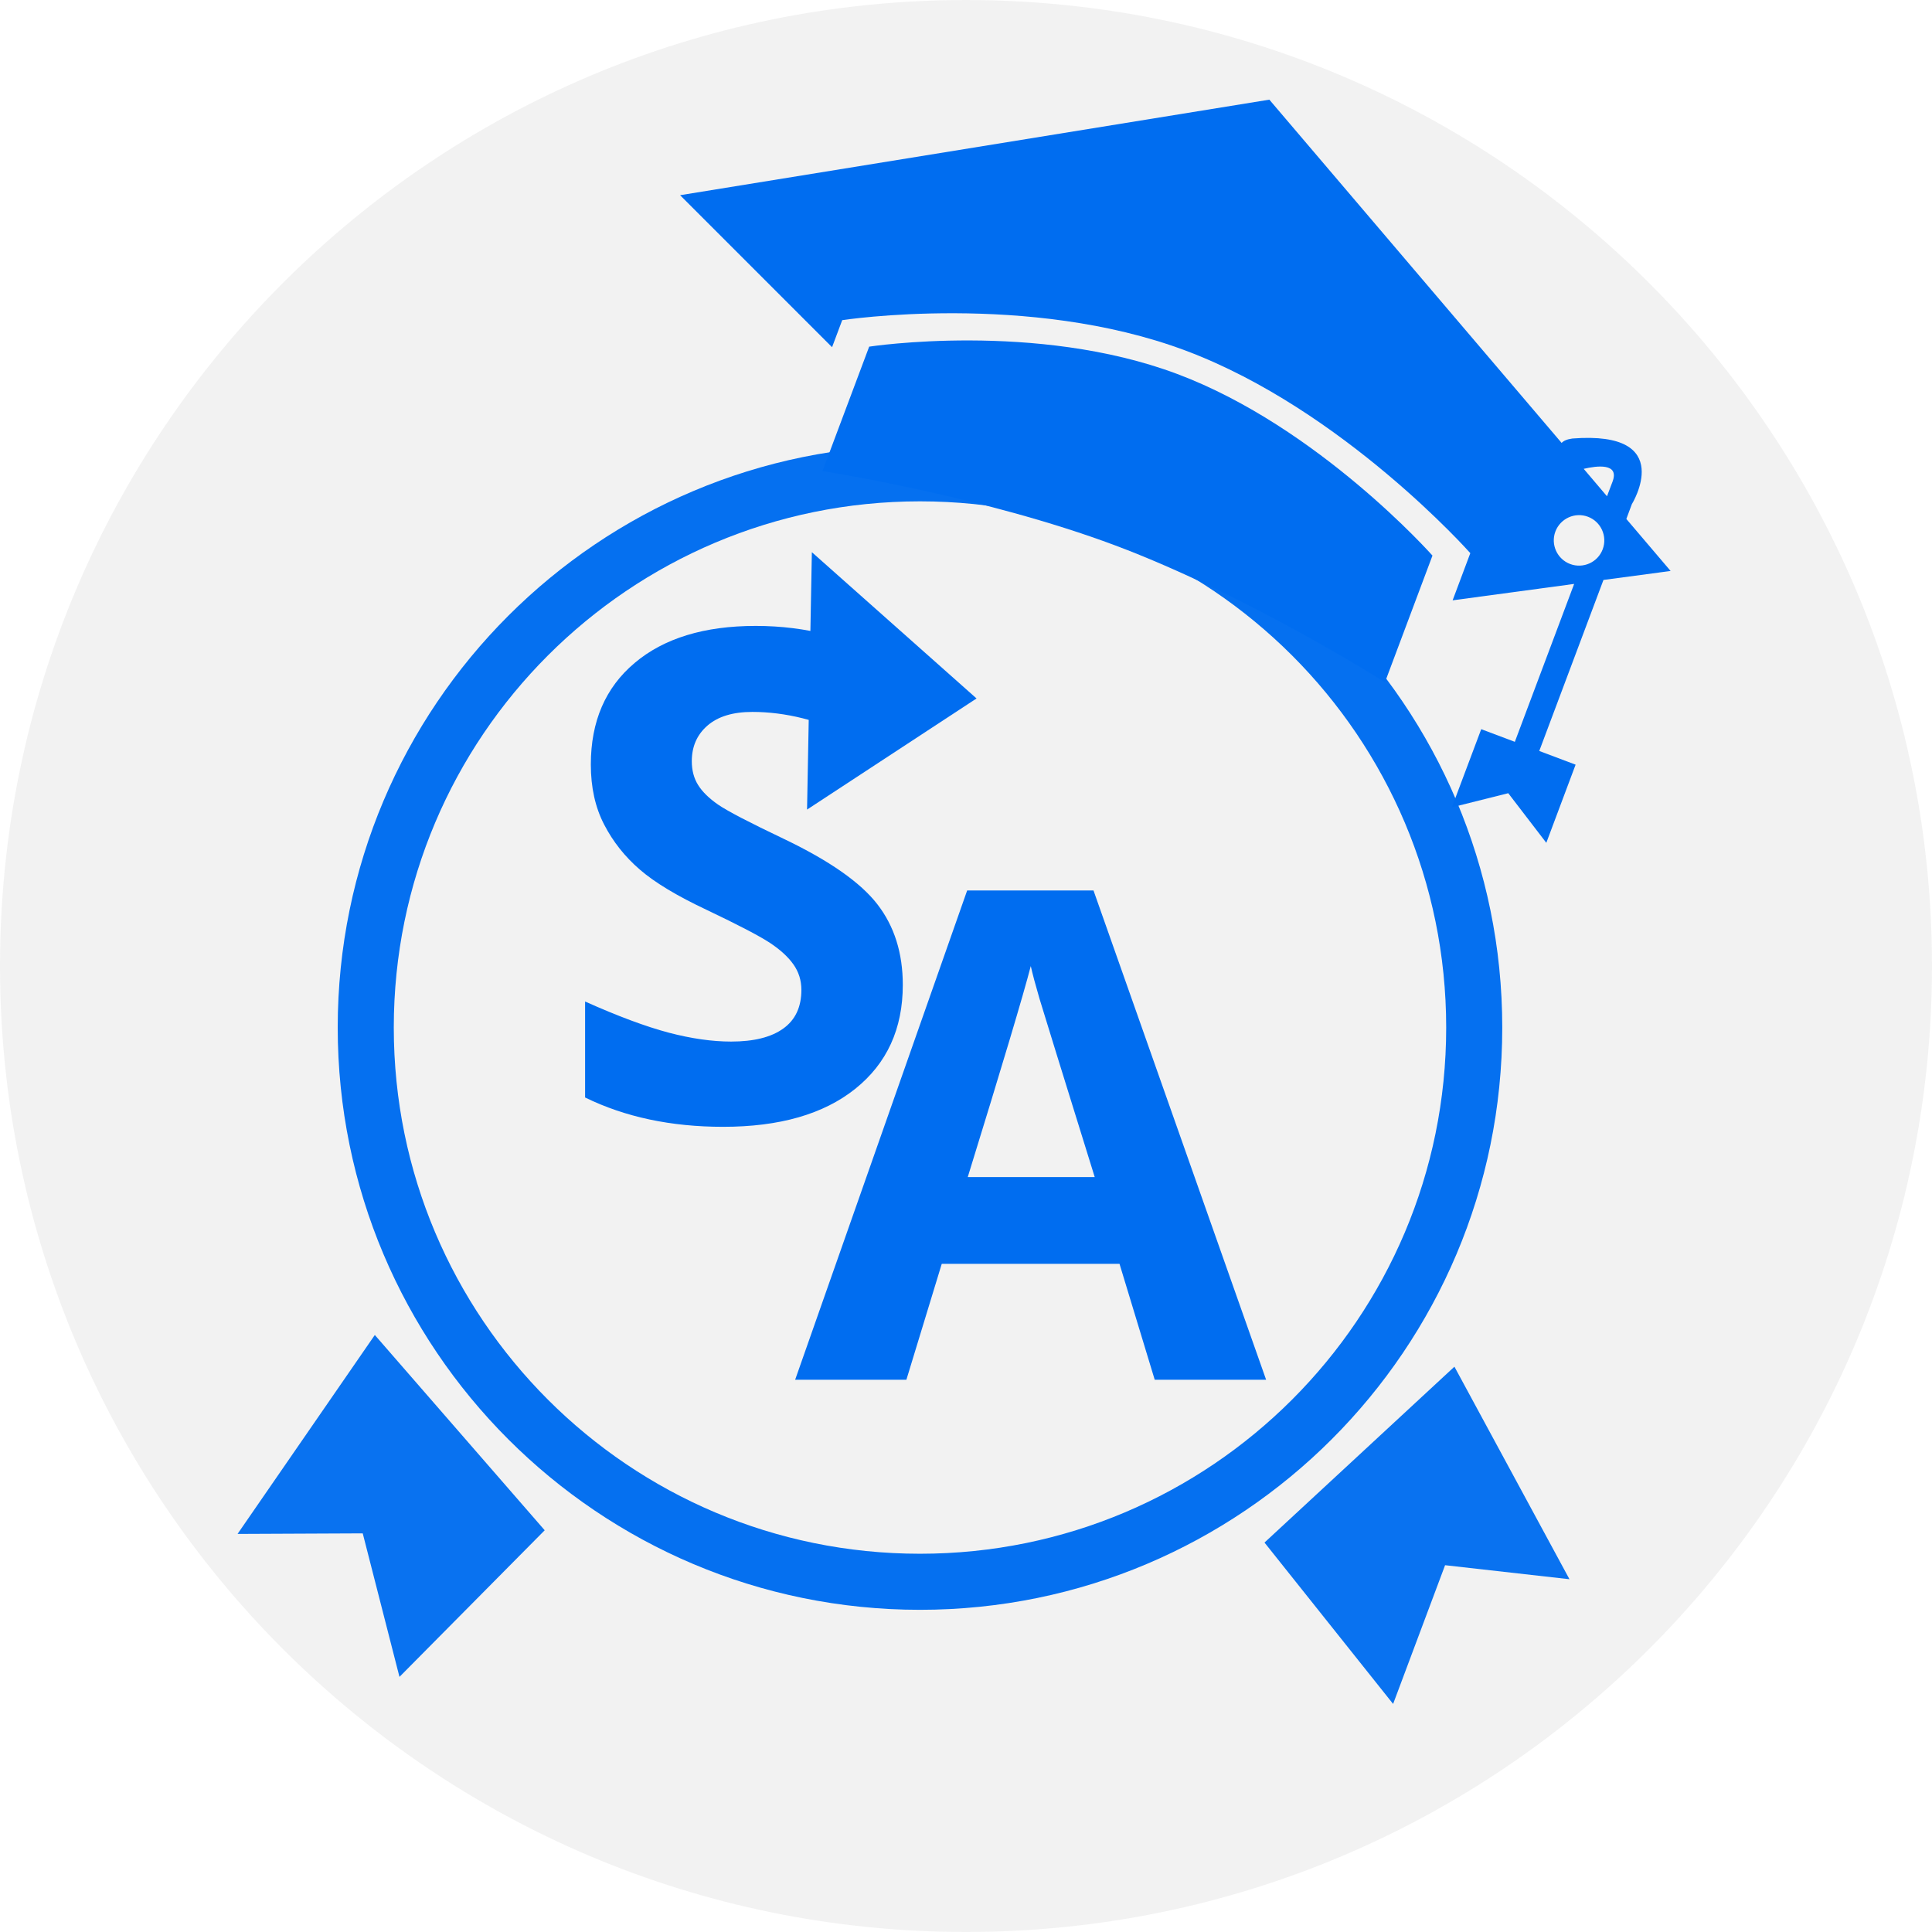
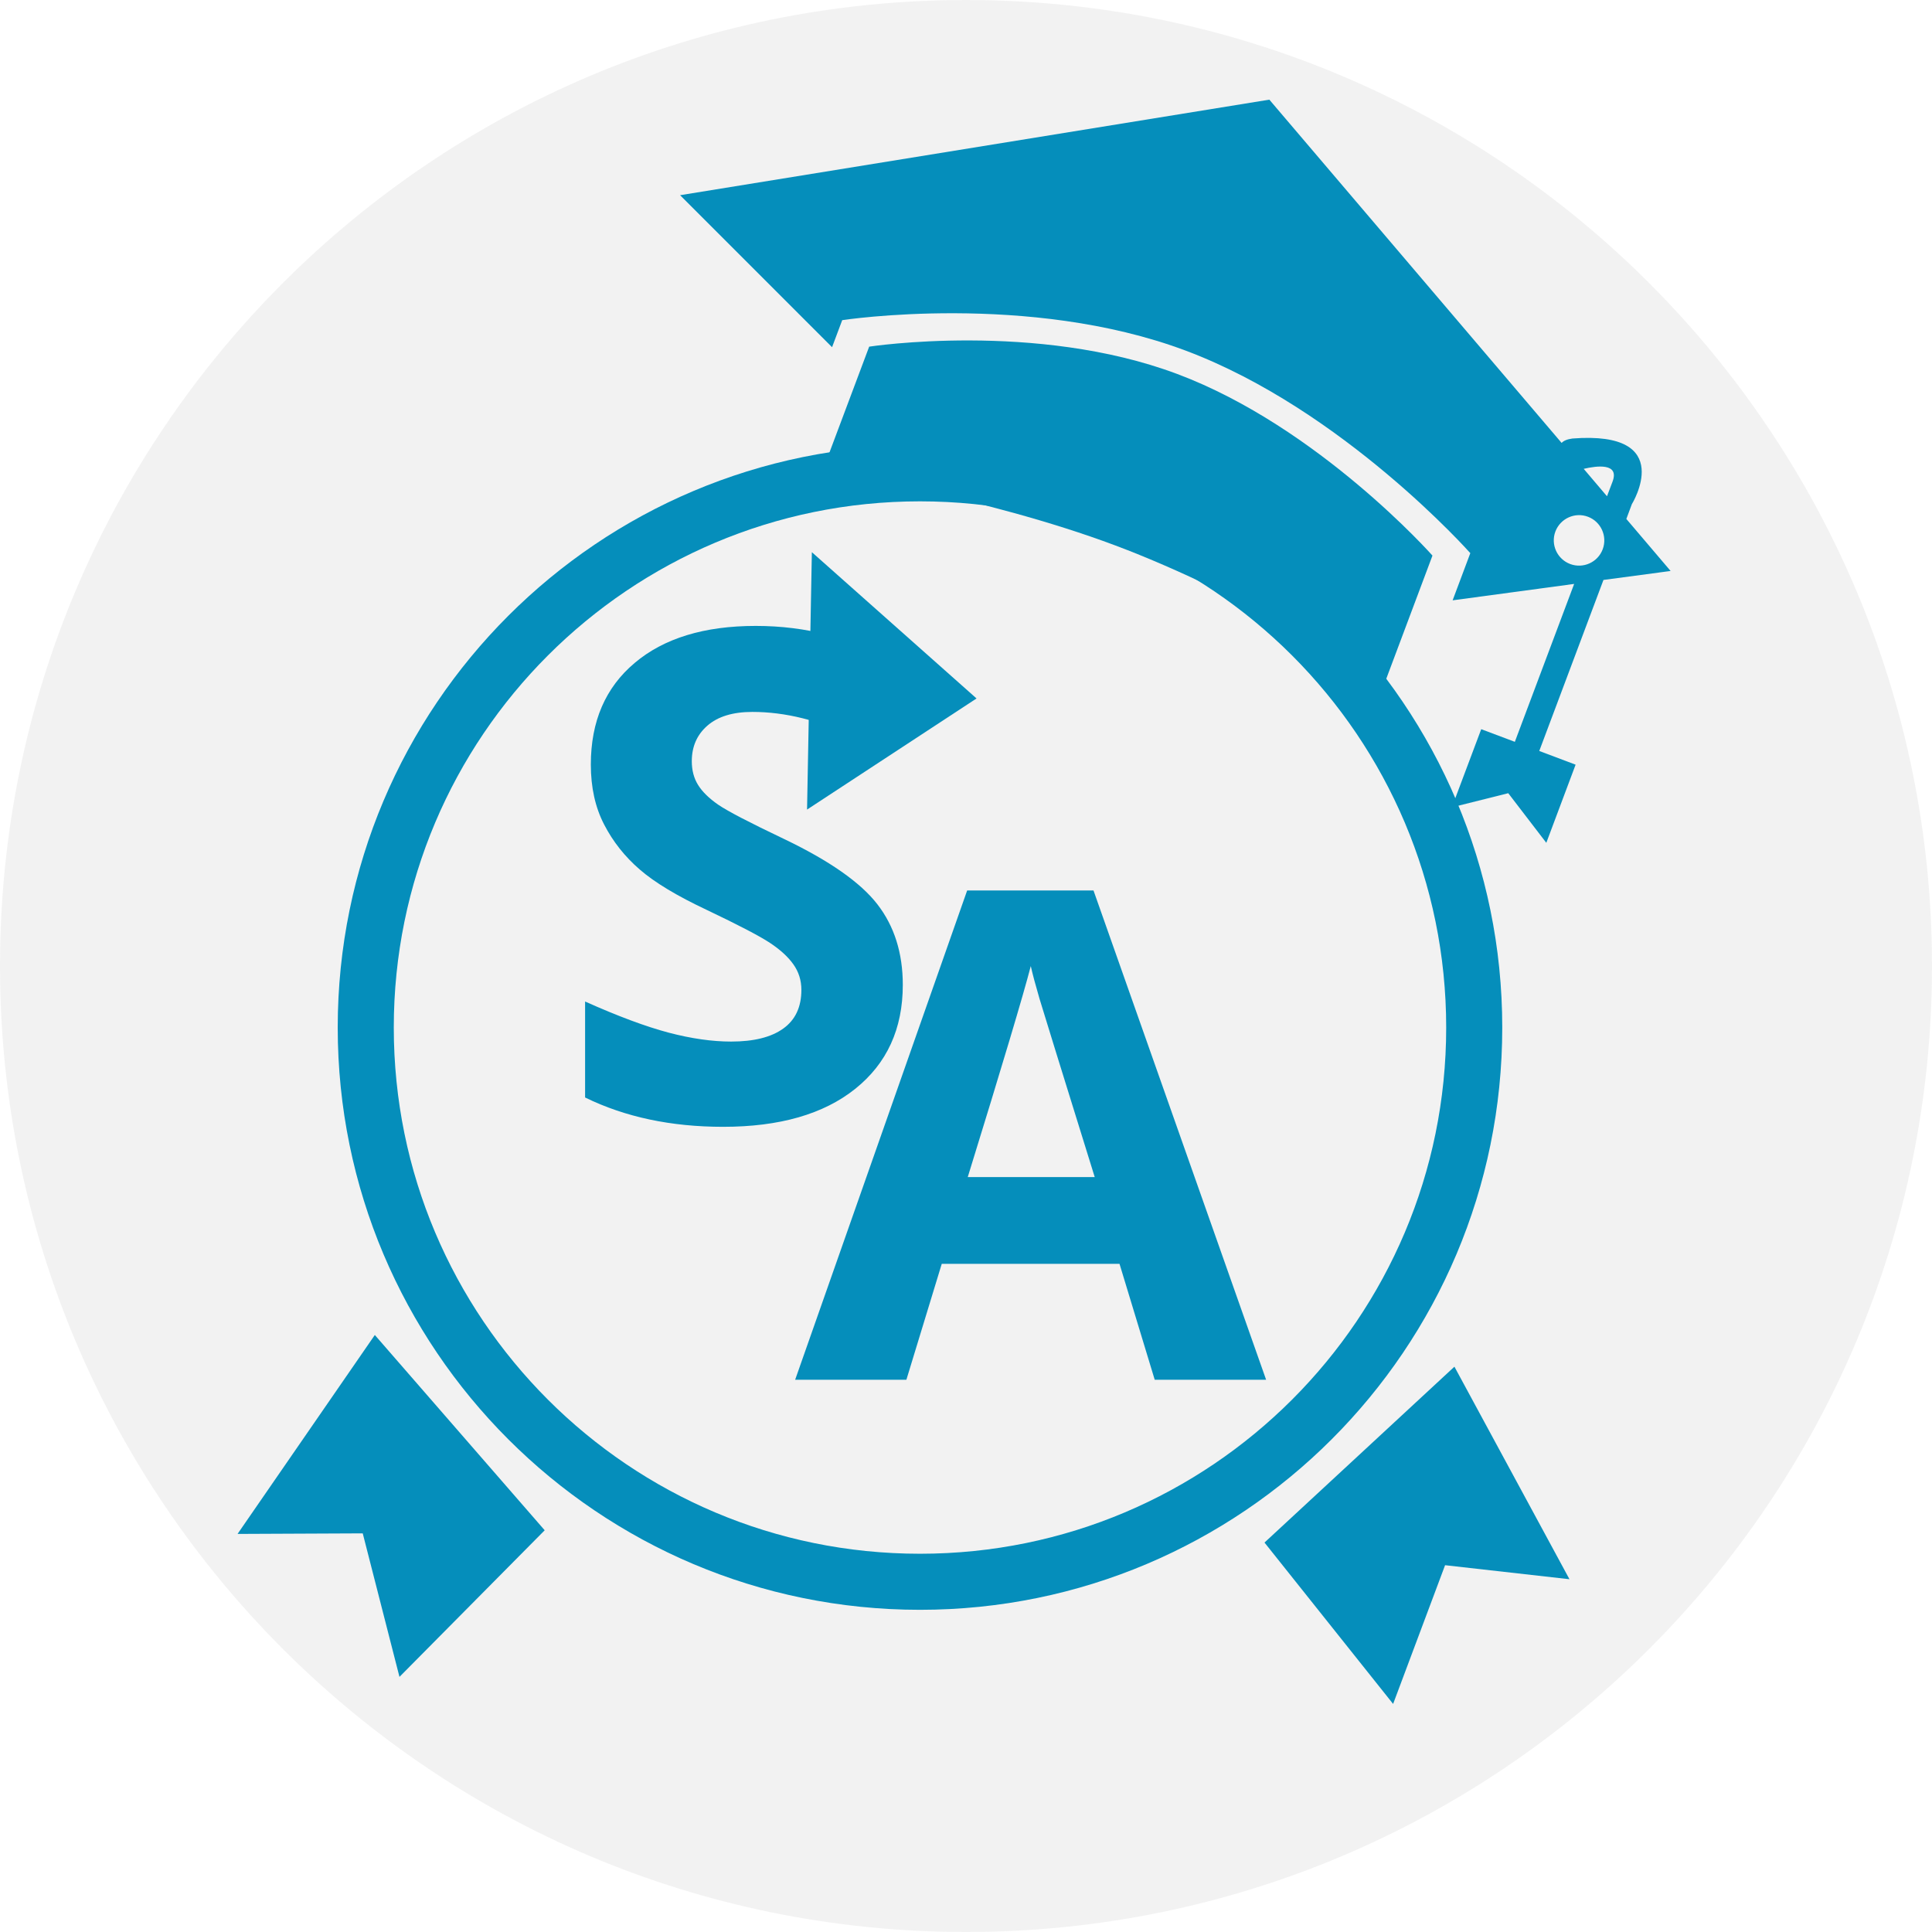
<svg xmlns="http://www.w3.org/2000/svg" width="189.464mm" height="189.464mm" viewBox="0 0 189.464 189.464" version="1.1" id="svg8">
  <defs id="defs2" />
  <g id="layer5" style="display:inline" transform="translate(-11.4904,-11.52762)">
    <circle style="opacity:0.98;fill:#f2f2f2;fill-opacity:1;stroke:none;stroke-width:7.05;stroke-linecap:round;stroke-linejoin:round;stroke-miterlimit:4;stroke-dasharray:none;stroke-opacity:1" id="path8540" cx="106.222" cy="106.26" r="94.732" />
  </g>
  <g id="layer1" style="display:inline" transform="translate(-11.4904,-11.52762)" />
  <g id="layer3" style="display:inline" transform="translate(-11.4904,-11.52762)" />
  <g id="layer4" style="display:inline" transform="translate(-11.4904,-11.52762)" />
  <g id="layer2" style="display:inline" transform="translate(-11.4904,-11.52762)">
-     <circle style="display:inline;opacity:0.98;fill:none;fill-opacity:1;stroke:#006df0;stroke-width:5.498;stroke-linecap:round;stroke-linejoin:round;stroke-miterlimit:4;stroke-dasharray:none;stroke-opacity:1" id="path8503" cx="101.71" cy="112.295" r="54.352" />
-     <path style="display:inline;fill:#006df0;fill-opacity:0.961;fill-rule:evenodd;stroke:none;stroke-width:2.846;stroke-linecap:butt;stroke-linejoin:miter;stroke-miterlimit:4;stroke-dasharray:none;stroke-opacity:1" d="m 48.248,142.445 -13.461,19.509 12.276,-0.055 3.602,14.074 14.242,-14.377 z" id="path8564" />
-     <path id="path8560" d="m 154.12,145.553 11.283,20.844 -12.199,-1.376 -5.096,13.605 -12.613,-15.826 z" style="display:inline;fill:#006df0;fill-opacity:0.961;fill-rule:evenodd;stroke:none;stroke-width:2.846;stroke-linecap:butt;stroke-linejoin:miter;stroke-miterlimit:4;stroke-dasharray:none;stroke-opacity:0.961" />
-     <g style="display:inline" id="g8633" transform="matrix(3.138625,0.833724,-0.833724,3.138625,122.1349,9.230924)">
-       <g id="g8574" transform="translate(9.702723,-0.08511161)">
-         <g id="g8640" transform="rotate(-11.64048,23.72586,153.759)">
-           <path id="path8568" d="m 14.811,8.1 -1.196,3.831 c 0,0 4.888,0.475 8.958,1.744 4.072,1.272 8.361,3.663 8.361,3.663 l 1.216,-3.899 c 0,0 -3.653,-3.682 -8.004,-5.04 -4.349,-1.357 -9.335,-0.299 -9.335,-0.299 z" style="fill:#006df0" />
-           <path id="path8570" d="m 39.356,13.497 -1.423,-1.493 0.14,-0.453 c 0,0 1.254,-2.306 -1.904,-1.88 -0.164,0.032 -0.262,0.085 -0.317,0.151 l -9.397,-9.851 -17.603,3.885 4.841,4.324 0.26,-0.833 c 0,0 5.561,-1.179 10.41,0.334 4.85,1.515 8.924,5.62 8.924,5.62 l -0.453,1.453 3.636,-0.702 c -0.606,1.938 -1.302,4.171 -1.519,4.862 l -1.035,-0.324 -0.752,2.406 1.676,-0.522 1.232,1.431 0.75,-2.406 -1.119,-0.351 1.644,-5.266 z m -2.084,-0.539 c -0.125,0.402 -0.553,0.626 -0.955,0.501 -0.402,-0.126 -0.627,-0.553 -0.502,-0.955 0.127,-0.402 0.555,-0.626 0.956,-0.501 0.401,0.125 0.626,0.554 0.501,0.955 z m -0.71,-2.392 c 0.397,-0.118 1.071,-0.24 0.892,0.334 -0.018,0.056 -0.067,0.218 -0.143,0.453 z" style="fill:#006df0" />
+     <circle style="display:inline;opacity:0.98;fill:none;fill-opacity:1;stroke:#008cba;stroke-width:5.498;stroke-linecap:round;stroke-linejoin:round;stroke-miterlimit:4;stroke-dasharray:none;stroke-opacity:1" id="path8503" cx="101.71" cy="112.295" r="54.352" />
+     <path style="display:inline;fill:#058ebb;fill-opacity:1;fill-rule:evenodd;stroke:none;stroke-width:2.846;stroke-linecap:butt;stroke-linejoin:miter;stroke-miterlimit:4;stroke-dasharray:none;stroke-opacity:1" d="m 48.248,142.445 -13.461,19.509 12.276,-0.055 3.602,14.074 14.242,-14.377 z" id="path8564" />
+     <path id="path8560" d="m 154.12,145.553 11.283,20.844 -12.199,-1.376 -5.096,13.605 -12.613,-15.826 z" style="display:inline;fill:#058ebb;fill-opacity:1;fill-rule:evenodd;stroke:none;stroke-width:2.846;stroke-linecap:butt;stroke-linejoin:miter;stroke-miterlimit:4;stroke-dasharray:none;stroke-opacity:0.961" />
+     <g style="display:inline;fill:#058ebb;fill-opacity:1" id="g8633" transform="matrix(3.138625,0.833724,-0.833724,3.138625,122.1349,9.230924)">
+       <g id="g8574" transform="translate(9.702723,-0.08511161)" style="fill:#058ebb;fill-opacity:1">
+         <g id="g8640" transform="rotate(-11.64048,23.72586,153.759)" style="fill:#058ebb;fill-opacity:1">
+           <path id="path8568" d="m 14.811,8.1 -1.196,3.831 c 0,0 4.888,0.475 8.958,1.744 4.072,1.272 8.361,3.663 8.361,3.663 l 1.216,-3.899 c 0,0 -3.653,-3.682 -8.004,-5.04 -4.349,-1.357 -9.335,-0.299 -9.335,-0.299 z" style="fill:#058ebb;fill-opacity:1" />
+           <path id="path8570" d="m 39.356,13.497 -1.423,-1.493 0.14,-0.453 c 0,0 1.254,-2.306 -1.904,-1.88 -0.164,0.032 -0.262,0.085 -0.317,0.151 l -9.397,-9.851 -17.603,3.885 4.841,4.324 0.26,-0.833 c 0,0 5.561,-1.179 10.41,0.334 4.85,1.515 8.924,5.62 8.924,5.62 l -0.453,1.453 3.636,-0.702 c -0.606,1.938 -1.302,4.171 -1.519,4.862 l -1.035,-0.324 -0.752,2.406 1.676,-0.522 1.232,1.431 0.75,-2.406 -1.119,-0.351 1.644,-5.266 z m -2.084,-0.539 c -0.125,0.402 -0.553,0.626 -0.955,0.501 -0.402,-0.126 -0.627,-0.553 -0.502,-0.955 0.127,-0.402 0.555,-0.626 0.956,-0.501 0.401,0.125 0.626,0.554 0.501,0.955 z m -0.71,-2.392 c 0.397,-0.118 1.071,-0.24 0.892,0.334 -0.018,0.056 -0.067,0.218 -0.143,0.453 z" style="fill:#058ebb;fill-opacity:1" />
        </g>
      </g>
-       <g id="g8576" />
-       <g id="g8578" />
-       <g id="g8580" />
-       <g id="g8582" />
-       <g id="g8584" />
-       <g id="g8586" />
-       <g id="g8588" />
-       <g id="g8590" />
-       <g id="g8592" />
-       <g id="g8594" />
-       <g id="g8596" />
-       <g id="g8598" />
-       <g id="g8600" />
-       <g id="g8602" />
-       <g id="g8604" />
+       <g id="g8576" style="fill:#058ebb;fill-opacity:1" />
+       <g id="g8578" style="fill:#058ebb;fill-opacity:1" />
+       <g id="g8580" style="fill:#058ebb;fill-opacity:1" />
+       <g id="g8582" style="fill:#058ebb;fill-opacity:1" />
+       <g id="g8584" style="fill:#058ebb;fill-opacity:1" />
+       <g id="g8586" style="fill:#058ebb;fill-opacity:1" />
+       <g id="g8588" style="fill:#058ebb;fill-opacity:1" />
+       <g id="g8590" style="fill:#058ebb;fill-opacity:1" />
+       <g id="g8592" style="fill:#058ebb;fill-opacity:1" />
+       <g id="g8594" style="fill:#058ebb;fill-opacity:1" />
+       <g id="g8596" style="fill:#058ebb;fill-opacity:1" />
+       <g id="g8598" style="fill:#058ebb;fill-opacity:1" />
+       <g id="g8600" style="fill:#058ebb;fill-opacity:1" />
+       <g id="g8602" style="fill:#058ebb;fill-opacity:1" />
+       <g id="g8604" style="fill:#058ebb;fill-opacity:1" />
    </g>
-     <g id="g10823" transform="matrix(0.9486316,0,0,0.9486316,9.148659,6.363664)">
-       <text id="text8509" y="121.241" x="59.72" style="font-style:normal;font-variant:normal;font-weight:bold;font-stretch:normal;font-size:10.583px;line-height:31.75px;font-family:Consolas;-inkscape-font-specification:'Consolas Bold';letter-spacing:0px;word-spacing:0px;fill:#006df0;fill-opacity:1;stroke:none;stroke-width:0.265px;stroke-linecap:butt;stroke-linejoin:miter;stroke-opacity:1" xml:space="preserve">
-         <tspan style="font-style:normal;font-variant:normal;font-weight:bold;font-stretch:normal;font-size:70.556px;font-family:'Open Sans';-inkscape-font-specification:'Open Sans Bold';fill:#006df0;fill-opacity:1;stroke-width:0.265px" y="121.241" x="59.72" id="tspan8507">S</tspan>
+     <g id="g10823" transform="matrix(0.9486316,0,0,0.9486316,9.148659,6.363664)" style="fill:#058ebb;fill-opacity:1">
+       <text id="text8509" y="121.241" x="59.72" style="font-style:normal;font-variant:normal;font-weight:bold;font-stretch:normal;font-size:10.583px;line-height:31.75px;font-family:Consolas;-inkscape-font-specification:'Consolas Bold';letter-spacing:0px;word-spacing:0px;fill:#058ebb;fill-opacity:1;stroke:none;stroke-width:0.265px;stroke-linecap:butt;stroke-linejoin:miter;stroke-opacity:1" xml:space="preserve">
+         <tspan style="font-style:normal;font-variant:normal;font-weight:bold;font-stretch:normal;font-size:70.556px;font-family:'Open Sans';-inkscape-font-specification:'Open Sans Bold';fill:#058ebb;fill-opacity:1;stroke-width:0.265px" y="121.241" x="59.72" id="tspan8507">S</tspan>
      </text>
-       <text id="text8513" y="148.077" x="84.667" style="font-style:normal;font-variant:normal;font-weight:bold;font-stretch:normal;font-size:10.583px;line-height:31.75px;font-family:'Liberation Sans';-inkscape-font-specification:'Liberation Sans Bold';letter-spacing:0px;word-spacing:0px;fill:#006df0;fill-opacity:1;stroke:none;stroke-width:0.265px;stroke-linecap:butt;stroke-linejoin:miter;stroke-opacity:1" xml:space="preserve">
-         <tspan style="font-style:normal;font-variant:normal;font-weight:bold;font-stretch:normal;font-size:70.556px;font-family:'Open Sans';-inkscape-font-specification:'Open Sans Bold';fill:#006df0;fill-opacity:1;stroke-width:0.265px" y="148.077" x="84.667" id="tspan8511">A</tspan>
+       <text id="text8513" y="148.077" x="84.667" style="font-style:normal;font-variant:normal;font-weight:bold;font-stretch:normal;font-size:10.583px;line-height:31.75px;font-family:'Liberation Sans';-inkscape-font-specification:'Liberation Sans Bold';letter-spacing:0px;word-spacing:0px;fill:#058ebb;fill-opacity:1;stroke:none;stroke-width:0.265px;stroke-linecap:butt;stroke-linejoin:miter;stroke-opacity:1" xml:space="preserve">
+         <tspan style="font-style:normal;font-variant:normal;font-weight:bold;font-stretch:normal;font-size:70.556px;font-family:'Open Sans';-inkscape-font-specification:'Open Sans Bold';fill:#058ebb;fill-opacity:1;stroke-width:0.265px" y="148.077" x="84.667" id="tspan8511">A</tspan>
      </text>
-       <path id="path8562" d="M 86.396,62.526 103.421,77.648 85.899,89.135 Z" style="fill:#006df0;fill-opacity:1;fill-rule:evenodd;stroke:none;stroke-width:0.325px;stroke-linecap:butt;stroke-linejoin:miter;stroke-opacity:1" />
+       <path id="path8562" d="M 86.396,62.526 103.421,77.648 85.899,89.135 Z" style="fill:#058ebb;fill-opacity:1;fill-rule:evenodd;stroke:none;stroke-width:0.325px;stroke-linecap:butt;stroke-linejoin:miter;stroke-opacity:1" />
    </g>
  </g>
</svg>
